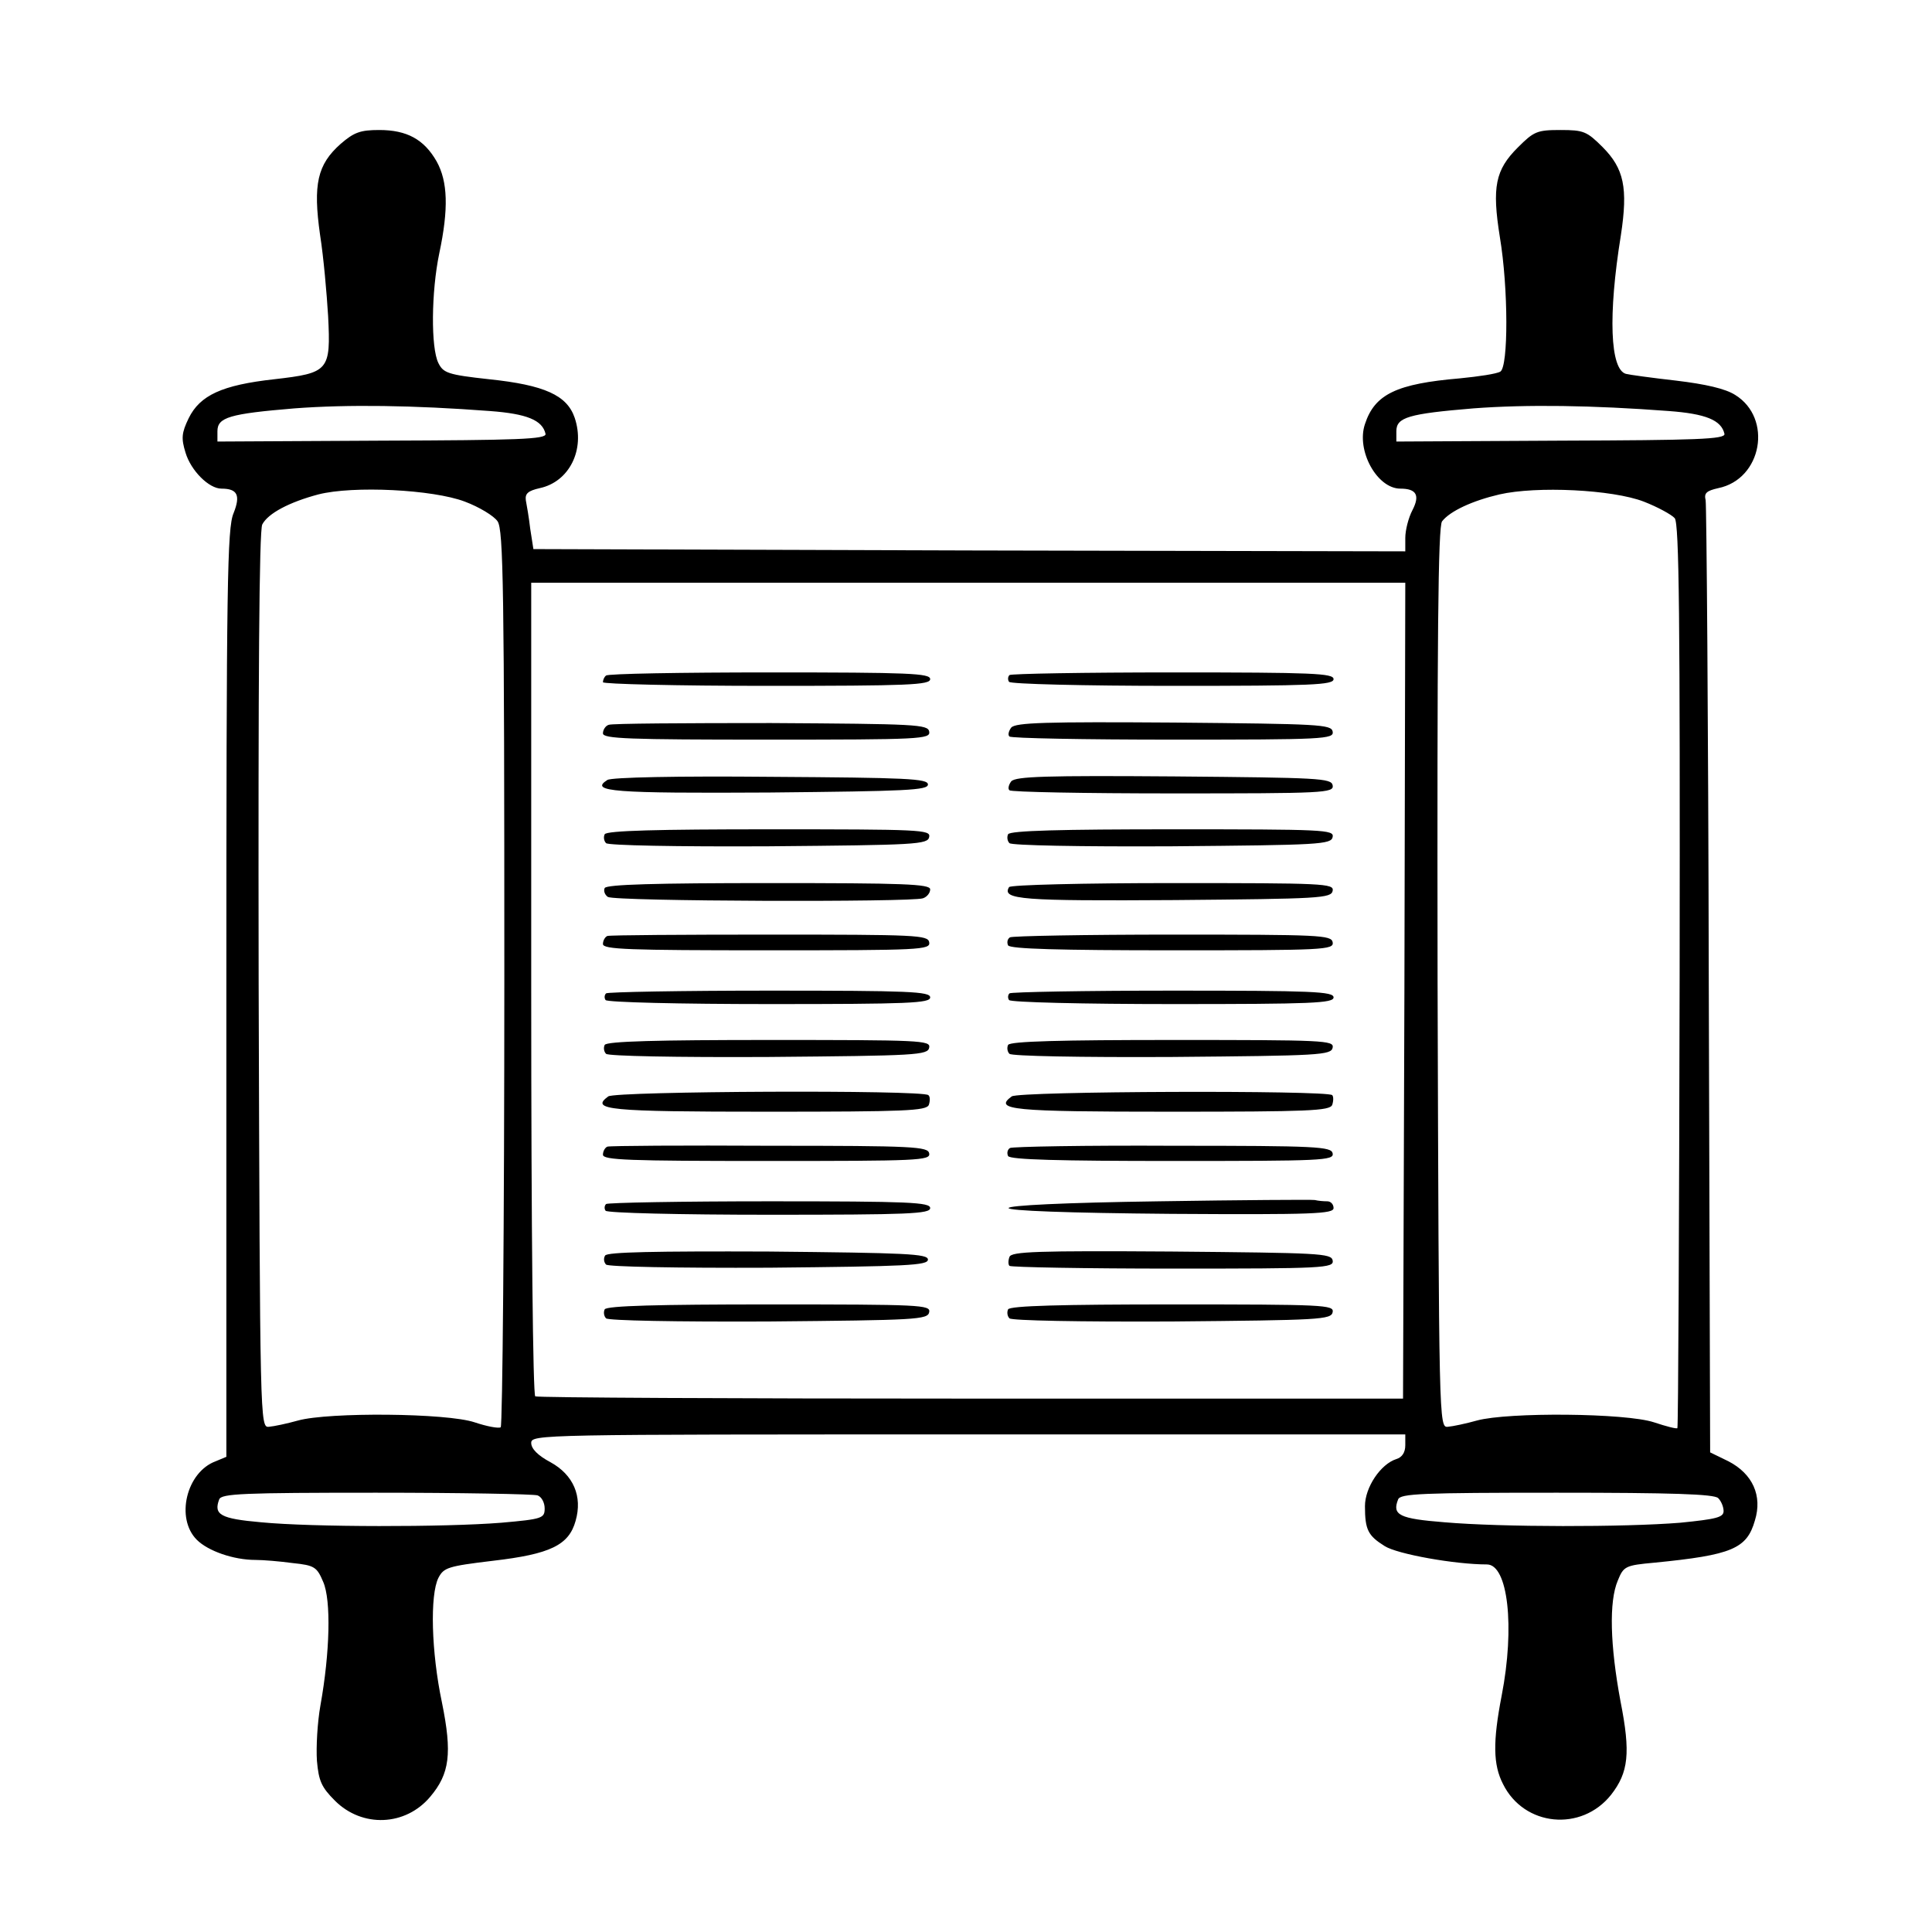
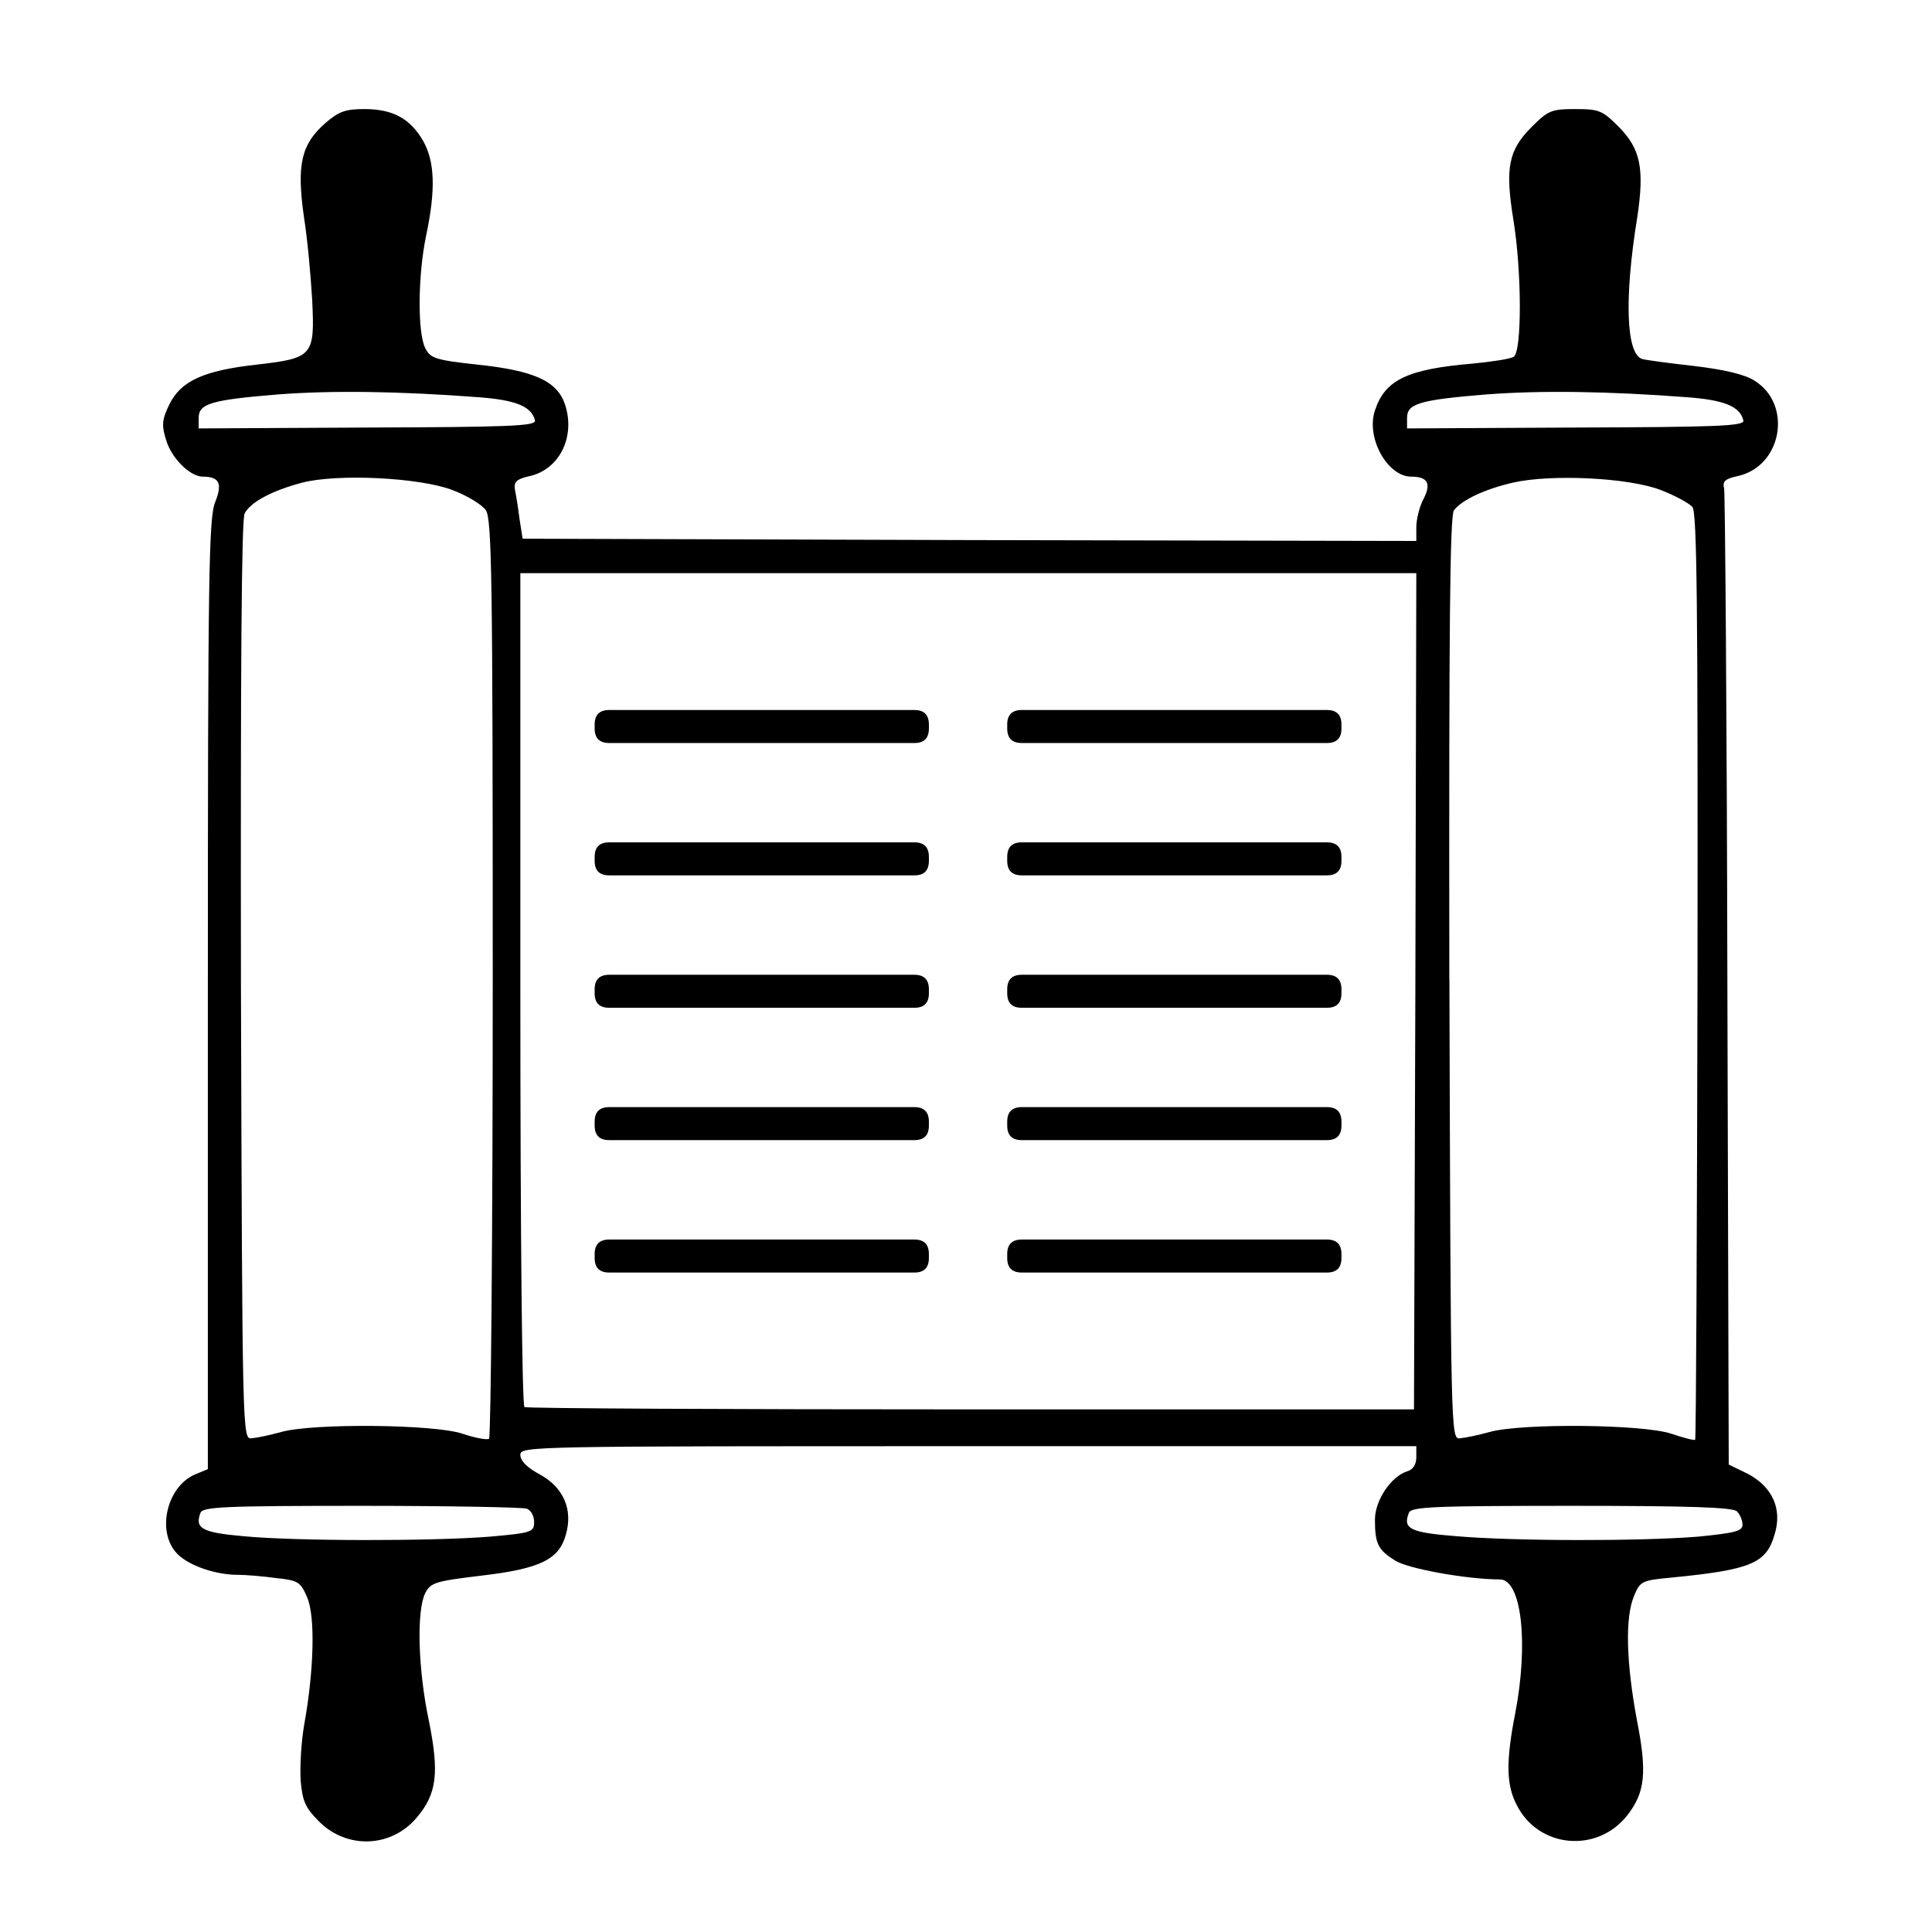
<svg xmlns="http://www.w3.org/2000/svg" width="24" height="24" viewBox="0 0 24 24">
-   <path d="M4.232 1.787C4.399 1.643 4.477 1.615 4.711 1.615C5.056 1.615 5.268 1.732 5.424 2.005C5.563 2.255 5.574 2.595 5.457 3.146C5.357 3.625 5.351 4.321 5.446 4.51C5.507 4.633 5.563 4.655 6.075 4.711C6.766 4.783 7.044 4.911 7.139 5.19C7.272 5.585 7.072 5.986 6.704 6.064C6.56 6.097 6.521 6.131 6.532 6.214C6.543 6.27 6.571 6.432 6.587 6.571L6.626 6.821L12.045 6.838L17.457 6.849V6.682C17.457 6.587 17.496 6.432 17.546 6.337C17.641 6.153 17.596 6.07 17.396 6.07C17.106 6.07 16.845 5.596 16.956 5.268C17.078 4.895 17.351 4.767 18.136 4.7C18.37 4.677 18.593 4.644 18.638 4.616C18.738 4.555 18.738 3.581 18.632 2.946C18.532 2.322 18.576 2.11 18.855 1.832C19.055 1.632 19.094 1.615 19.384 1.615C19.673 1.615 19.712 1.632 19.907 1.826C20.174 2.094 20.225 2.333 20.135 2.923C19.974 3.92 20.002 4.588 20.197 4.644C20.236 4.655 20.52 4.694 20.82 4.728C21.188 4.772 21.433 4.828 21.555 4.906C22.023 5.195 21.89 5.953 21.344 6.064C21.199 6.097 21.166 6.125 21.188 6.214C21.199 6.27 21.221 8.96 21.227 12.178L21.244 18.042L21.472 18.153C21.773 18.309 21.895 18.582 21.8 18.888C21.7 19.239 21.516 19.317 20.553 19.412C20.191 19.445 20.169 19.456 20.097 19.634C19.985 19.896 20.002 20.442 20.13 21.132C20.258 21.778 20.23 22.018 20.013 22.296C19.645 22.758 18.933 22.691 18.671 22.162C18.548 21.923 18.543 21.639 18.654 21.065C18.821 20.208 18.732 19.434 18.471 19.434C18.075 19.434 17.357 19.306 17.201 19.206C16.995 19.077 16.956 19.005 16.956 18.71C16.956 18.476 17.151 18.187 17.346 18.125C17.418 18.103 17.457 18.042 17.457 17.953V17.819H12.028C6.704 17.819 6.599 17.819 6.599 17.925C6.599 17.997 6.682 18.081 6.838 18.164C7.122 18.32 7.239 18.587 7.15 18.894C7.066 19.194 6.838 19.306 6.12 19.389C5.563 19.456 5.513 19.473 5.446 19.601C5.34 19.813 5.357 20.52 5.49 21.149C5.619 21.784 5.585 22.034 5.346 22.318C5.039 22.686 4.499 22.708 4.16 22.368C3.993 22.201 3.959 22.123 3.937 21.873C3.926 21.706 3.942 21.4 3.981 21.182C4.098 20.531 4.115 19.879 4.015 19.651C3.937 19.467 3.909 19.445 3.636 19.417C3.475 19.395 3.269 19.378 3.174 19.378C2.901 19.378 2.584 19.267 2.445 19.128C2.177 18.86 2.316 18.287 2.678 18.153L2.812 18.097V12.34C2.812 7.228 2.823 6.56 2.901 6.376C2.99 6.153 2.951 6.07 2.751 6.07C2.595 6.07 2.372 5.847 2.305 5.624C2.25 5.446 2.255 5.379 2.344 5.195C2.484 4.911 2.756 4.783 3.408 4.711C4.087 4.633 4.11 4.605 4.076 3.926C4.059 3.647 4.02 3.196 3.976 2.918C3.887 2.289 3.942 2.044 4.232 1.787ZM17.446 12.306 17.457 7.239H6.599V12.273C6.599 15.347 6.621 17.323 6.649 17.346C6.682 17.362 9.116 17.374 12.067 17.374H17.429ZM5.774 6.231C5.379 6.081 4.388 6.031 3.954 6.142C3.597 6.237 3.33 6.376 3.258 6.515C3.219 6.587 3.207 8.431 3.213 12.178L3.213 12.196V12.196C3.23 17.697 3.23 17.735 3.341 17.724C3.402 17.719 3.564 17.685 3.703 17.646C4.082 17.541 5.552 17.552 5.897 17.669C6.047 17.719 6.192 17.747 6.22 17.73C6.242 17.713 6.265 15.202 6.265 12.15C6.265 7.289 6.253 6.582 6.181 6.476C6.136 6.409 5.953 6.298 5.774 6.231ZM20.419 6.231C20.03 6.081 19.089 6.036 18.626 6.142C18.292 6.22 18.014 6.348 17.914 6.476C17.864 6.537 17.852 7.907 17.858 12.145L17.858 12.162V12.164C17.875 17.697 17.875 17.735 17.986 17.724C18.047 17.719 18.209 17.685 18.348 17.646C18.732 17.541 20.197 17.552 20.548 17.669C20.698 17.719 20.826 17.752 20.837 17.741C20.848 17.735 20.859 15.207 20.865 12.123C20.871 7.651 20.859 6.504 20.804 6.437C20.765 6.393 20.592 6.298 20.419 6.231ZM6.086 5.106C5.134 5.034 4.321 5.023 3.658 5.073C2.851 5.14 2.701 5.184 2.701 5.357V5.485L4.744 5.474C6.432 5.468 6.788 5.457 6.777 5.39C6.738 5.218 6.543 5.14 6.086 5.106ZM20.731 5.106C19.779 5.034 18.966 5.023 18.303 5.073C17.496 5.14 17.346 5.184 17.346 5.357V5.485L19.389 5.474C21.077 5.468 21.433 5.457 21.422 5.39C21.383 5.218 21.188 5.14 20.731 5.106ZM6.677 18.576C6.626 18.56 5.724 18.543 4.672 18.543C3.018 18.543 2.751 18.554 2.723 18.626C2.651 18.816 2.74 18.866 3.241 18.91C3.876 18.972 5.529 18.972 6.226 18.916C6.738 18.871 6.766 18.86 6.766 18.738C6.766 18.665 6.727 18.593 6.677 18.576ZM21.344 18.61C21.294 18.56 20.77 18.543 19.339 18.543C17.663 18.543 17.396 18.554 17.368 18.626C17.29 18.821 17.385 18.866 17.942 18.91C18.654 18.972 20.18 18.972 20.871 18.916C21.322 18.871 21.411 18.849 21.411 18.771C21.411 18.721 21.383 18.649 21.344 18.61ZM7.556 13.62C7.645 13.554 11.465 13.537 11.532 13.604C11.555 13.62 11.555 13.676 11.538 13.726C11.504 13.799 11.254 13.81 9.528 13.81C7.551 13.81 7.328 13.787 7.556 13.62ZM12.568 13.62C12.657 13.554 16.483 13.542 16.549 13.604C16.566 13.62 16.566 13.676 16.549 13.726C16.516 13.799 16.265 13.81 14.539 13.81C12.562 13.81 12.34 13.787 12.568 13.62ZM7.512 11.031C7.54 10.987 8.147 10.97 9.555 10.97C11.226 10.97 11.555 10.981 11.555 11.048C11.555 11.092 11.516 11.142 11.465 11.159C11.326 11.209 7.64 11.198 7.551 11.142C7.512 11.115 7.495 11.065 7.512 11.031ZM12.54 15.614C12.562 15.547 12.885 15.536 14.55 15.547C16.394 15.564 16.538 15.569 16.555 15.658C16.572 15.753 16.449 15.759 14.573 15.759C13.476 15.759 12.562 15.742 12.54 15.725C12.523 15.709 12.523 15.658 12.54 15.614ZM12.562 9.038C12.618 8.976 12.991 8.965 14.584 8.976C16.394 8.993 16.538 8.999 16.555 9.088C16.572 9.182 16.449 9.188 14.573 9.188C13.476 9.188 12.557 9.171 12.54 9.149C12.518 9.132 12.529 9.082 12.562 9.038ZM12.562 9.706C12.618 9.645 12.991 9.633 14.584 9.645C16.394 9.661 16.538 9.667 16.555 9.756C16.572 9.851 16.449 9.856 14.573 9.856C13.476 9.856 12.557 9.839 12.54 9.817C12.518 9.8 12.529 9.75 12.562 9.706ZM12.523 16.265C12.551 16.221 13.186 16.204 14.567 16.204C16.449 16.204 16.572 16.21 16.555 16.299C16.538 16.394 16.394 16.399 14.561 16.416C13.409 16.421 12.568 16.405 12.54 16.377C12.512 16.349 12.507 16.299 12.523 16.265ZM12.523 12.98C12.551 12.935 13.186 12.919 14.567 12.919C16.449 12.919 16.572 12.924 16.555 13.013C16.538 13.108 16.394 13.114 14.561 13.13C13.409 13.136 12.568 13.119 12.54 13.091C12.512 13.064 12.507 13.013 12.523 12.98ZM7.512 12.98C7.54 12.935 8.174 12.919 9.555 12.919C11.438 12.919 11.56 12.924 11.543 13.013C11.527 13.108 11.382 13.114 9.55 13.13C8.397 13.136 7.556 13.119 7.529 13.091C7.501 13.064 7.495 13.013 7.512 12.98ZM7.512 16.265C7.54 16.221 8.174 16.204 9.555 16.204C11.438 16.204 11.56 16.21 11.543 16.299C11.527 16.394 11.382 16.399 9.55 16.416C8.397 16.421 7.556 16.405 7.529 16.377C7.501 16.349 7.495 16.299 7.512 16.265ZM12.523 10.363C12.551 10.318 13.186 10.302 14.567 10.302C16.449 10.302 16.572 10.307 16.555 10.396C16.538 10.491 16.394 10.497 14.561 10.513C13.409 10.519 12.568 10.502 12.54 10.474C12.512 10.446 12.507 10.396 12.523 10.363ZM7.512 10.363C7.54 10.318 8.174 10.302 9.555 10.302C11.438 10.302 11.56 10.307 11.543 10.396C11.527 10.491 11.382 10.497 9.55 10.513C8.397 10.519 7.556 10.502 7.529 10.474C7.501 10.446 7.495 10.396 7.512 10.363ZM12.535 11.02C12.551 10.992 13.465 10.97 14.567 10.97C16.449 10.97 16.572 10.975 16.555 11.065C16.538 11.159 16.394 11.165 14.595 11.181C12.696 11.193 12.44 11.176 12.535 11.02ZM7.562 9.004C7.595 8.987 8.503 8.982 9.578 8.982C11.382 8.993 11.527 8.999 11.543 9.088C11.56 9.182 11.438 9.188 9.528 9.188C7.807 9.188 7.49 9.177 7.49 9.11C7.49 9.065 7.523 9.015 7.562 9.004ZM7.545 11.627C7.579 11.616 8.486 11.61 9.561 11.61C11.387 11.61 11.527 11.616 11.543 11.705C11.56 11.8 11.438 11.805 9.528 11.805C7.807 11.805 7.49 11.794 7.49 11.727C7.49 11.683 7.517 11.638 7.545 11.627ZM12.546 11.644C12.574 11.627 13.487 11.61 14.567 11.61C16.399 11.61 16.538 11.616 16.555 11.705C16.572 11.8 16.449 11.805 14.567 11.805C13.158 11.805 12.551 11.788 12.523 11.744C12.507 11.71 12.512 11.666 12.546 11.644ZM7.545 14.244C7.579 14.233 8.486 14.227 9.567 14.233C11.36 14.233 11.527 14.244 11.543 14.328C11.56 14.417 11.404 14.422 9.528 14.422C7.807 14.422 7.49 14.411 7.49 14.344C7.49 14.3 7.517 14.255 7.545 14.244ZM7.517 15.597C7.54 15.553 8.141 15.542 9.539 15.547C11.265 15.564 11.527 15.575 11.527 15.647C11.527 15.72 11.265 15.731 9.555 15.748C8.397 15.753 7.556 15.736 7.529 15.709C7.501 15.681 7.495 15.631 7.517 15.597ZM7.545 9.689C7.595 9.656 8.419 9.639 9.578 9.65C11.265 9.661 11.527 9.672 11.527 9.745C11.527 9.817 11.265 9.828 9.555 9.845C7.618 9.856 7.317 9.834 7.545 9.689ZM12.546 14.261C12.574 14.244 13.487 14.227 14.573 14.233C16.371 14.233 16.538 14.244 16.555 14.328C16.572 14.417 16.421 14.422 14.567 14.422C13.158 14.422 12.551 14.406 12.523 14.361C12.507 14.328 12.512 14.283 12.546 14.261ZM7.529 8.392C7.545 8.369 8.464 8.353 9.561 8.353C11.298 8.353 11.555 8.364 11.555 8.436C11.555 8.509 11.293 8.52 9.522 8.52C8.403 8.52 7.49 8.497 7.49 8.475C7.49 8.447 7.506 8.408 7.529 8.392ZM12.54 8.386C12.557 8.369 13.476 8.353 14.573 8.353C16.31 8.353 16.566 8.364 16.566 8.436C16.566 8.509 16.304 8.52 14.567 8.52C13.465 8.52 12.551 8.497 12.535 8.47C12.518 8.447 12.518 8.408 12.54 8.386ZM7.529 12.34C7.545 12.323 8.464 12.306 9.561 12.306C11.298 12.306 11.555 12.317 11.555 12.39C11.555 12.462 11.293 12.473 9.555 12.473C8.453 12.473 7.54 12.451 7.523 12.423C7.506 12.401 7.506 12.362 7.529 12.34ZM12.54 12.34C12.557 12.323 13.476 12.306 14.573 12.306C16.31 12.306 16.566 12.317 16.566 12.39C16.566 12.462 16.304 12.473 14.567 12.473C13.465 12.473 12.551 12.451 12.535 12.423C12.518 12.401 12.518 12.362 12.54 12.34ZM7.529 14.957C7.545 14.94 8.464 14.923 9.561 14.923C11.298 14.923 11.555 14.935 11.555 15.007C11.555 15.079 11.293 15.09 9.555 15.09C8.453 15.09 7.54 15.068 7.523 15.04C7.506 15.018 7.506 14.979 7.529 14.957ZM14.394 14.923C15.419 14.907 16.293 14.901 16.332 14.907C16.377 14.918 16.444 14.923 16.488 14.923C16.533 14.923 16.566 14.962 16.566 15.007C16.566 15.079 16.321 15.09 14.55 15.079C13.247 15.068 12.529 15.04 12.529 15.007C12.529 14.974 13.208 14.94 14.394 14.923Z" />
+   <path d="M4.038 1.532C4.209 1.384 4.289 1.355 4.529 1.355C4.883 1.355 5.099 1.475 5.259 1.755C5.402 2.012 5.413 2.36 5.294 2.925C5.191 3.416 5.185 4.129 5.282 4.323C5.345 4.449 5.402 4.472 5.927 4.529C6.635 4.603 6.92 4.734 7.017 5.02C7.154 5.425 6.949 5.836 6.572 5.916C6.424 5.95 6.384 5.984 6.395 6.07C6.406 6.127 6.435 6.292 6.452 6.435L6.492 6.692L12.046 6.709L17.594 6.72V6.549C17.594 6.452 17.633 6.292 17.685 6.195C17.782 6.007 17.736 5.921 17.531 5.921C17.234 5.921 16.966 5.436 17.08 5.099C17.205 4.717 17.485 4.586 18.29 4.517C18.53 4.494 18.758 4.46 18.804 4.432C18.906 4.369 18.906 3.37 18.798 2.719C18.695 2.08 18.741 1.863 19.026 1.578C19.232 1.372 19.272 1.355 19.568 1.355C19.865 1.355 19.905 1.372 20.105 1.572C20.379 1.846 20.43 2.092 20.339 2.697C20.173 3.718 20.202 4.403 20.402 4.46C20.442 4.472 20.733 4.512 21.041 4.546C21.418 4.591 21.669 4.649 21.794 4.728C22.274 5.025 22.137 5.801 21.577 5.916C21.429 5.95 21.395 5.978 21.418 6.07C21.429 6.127 21.452 8.884 21.458 12.183L21.475 18.193L21.709 18.307C22.017 18.467 22.143 18.746 22.045 19.06C21.943 19.42 21.754 19.5 20.767 19.597C20.396 19.631 20.373 19.643 20.299 19.825C20.185 20.093 20.202 20.653 20.333 21.361C20.464 22.023 20.436 22.268 20.213 22.553C19.837 23.027 19.106 22.959 18.838 22.416C18.712 22.171 18.706 21.88 18.821 21.292C18.992 20.413 18.901 19.62 18.632 19.62C18.227 19.62 17.491 19.488 17.331 19.386C17.12 19.254 17.08 19.18 17.08 18.878C17.08 18.638 17.28 18.341 17.479 18.278C17.554 18.256 17.594 18.193 17.594 18.101V17.965H12.029C6.572 17.965 6.464 17.965 6.464 18.073C6.464 18.147 6.549 18.233 6.709 18.318C7 18.478 7.12 18.752 7.029 19.066C6.943 19.374 6.709 19.488 5.973 19.574C5.402 19.643 5.351 19.66 5.282 19.791C5.174 20.008 5.191 20.733 5.328 21.378C5.459 22.028 5.425 22.285 5.179 22.576C4.865 22.953 4.312 22.976 3.964 22.628C3.792 22.456 3.758 22.377 3.735 22.12C3.724 21.948 3.741 21.635 3.781 21.412C3.901 20.744 3.918 20.076 3.815 19.842C3.735 19.654 3.707 19.631 3.427 19.603C3.262 19.58 3.05 19.563 2.953 19.563C2.674 19.563 2.348 19.448 2.206 19.306C1.932 19.032 2.074 18.444 2.445 18.307L2.582 18.25V12.348C2.582 7.109 2.594 6.424 2.674 6.235C2.765 6.007 2.725 5.921 2.52 5.921C2.36 5.921 2.131 5.693 2.063 5.465C2.006 5.282 2.012 5.214 2.103 5.025C2.246 4.734 2.525 4.603 3.193 4.529C3.889 4.449 3.912 4.42 3.878 3.724C3.861 3.439 3.821 2.976 3.775 2.691C3.684 2.046 3.741 1.795 4.038 1.532ZM17.582 12.314 17.594 7.12H6.464V12.28C6.464 15.43 6.486 17.457 6.515 17.479C6.549 17.496 9.043 17.508 12.068 17.508H17.565L17.582 12.314ZM5.619 6.087C5.214 5.933 4.198 5.881 3.752 5.996C3.387 6.093 3.113 6.235 3.039 6.378C2.999 6.452 2.988 8.341 2.993 12.183L2.993 12.201V12.201C3.01 17.839 3.011 17.879 3.125 17.867C3.187 17.862 3.353 17.828 3.496 17.788C3.884 17.679 5.391 17.691 5.744 17.81C5.899 17.862 6.047 17.89 6.075 17.873C6.098 17.856 6.121 15.282 6.121 12.154C6.121 7.171 6.11 6.446 6.035 6.338C5.99 6.27 5.801 6.155 5.619 6.087ZM20.63 6.087C20.23 5.933 19.266 5.887 18.792 5.996C18.45 6.075 18.164 6.207 18.062 6.338C18.01 6.401 17.999 7.805 18.004 12.148L18.005 12.166V12.168C18.022 17.839 18.022 17.879 18.136 17.867C18.199 17.862 18.364 17.828 18.507 17.788C18.901 17.679 20.402 17.691 20.761 17.81C20.915 17.862 21.047 17.896 21.058 17.885C21.069 17.879 21.081 15.288 21.087 12.126C21.092 7.542 21.081 6.367 21.024 6.298C20.984 6.252 20.807 6.155 20.63 6.087ZM5.938 4.934C4.962 4.86 4.129 4.848 3.45 4.9C2.622 4.968 2.468 5.014 2.468 5.191V5.322L4.563 5.311C6.292 5.305 6.658 5.294 6.646 5.225C6.606 5.048 6.406 4.968 5.938 4.934ZM20.95 4.934C19.974 4.86 19.14 4.848 18.461 4.9C17.633 4.968 17.479 5.014 17.479 5.191V5.322L19.574 5.311C21.303 5.305 21.669 5.294 21.657 5.225C21.617 5.048 21.418 4.968 20.95 4.934ZM6.543 18.741C6.492 18.724 5.567 18.706 4.489 18.706C2.794 18.706 2.52 18.718 2.491 18.792C2.417 18.986 2.508 19.038 3.022 19.083C3.673 19.146 5.368 19.146 6.081 19.089C6.606 19.043 6.635 19.032 6.635 18.906C6.635 18.832 6.595 18.758 6.543 18.741ZM21.577 18.775C21.526 18.724 20.99 18.706 19.523 18.706C17.805 18.706 17.531 18.718 17.502 18.792C17.422 18.992 17.519 19.038 18.09 19.083C18.821 19.146 20.385 19.146 21.092 19.089C21.555 19.043 21.646 19.02 21.646 18.941C21.646 18.889 21.617 18.815 21.577 18.775ZM7.568 8.82H11.359Q11.539 8.82 11.539 9V9.05Q11.539 9.23 11.359 9.23H7.568Q7.387 9.23 7.387 9.05V9Q7.387 8.82 7.568 8.82ZM12.693 8.82H16.484Q16.664 8.82 16.664 9V9.05Q16.664 9.23 16.484 9.23H12.693Q12.512 9.23 12.512 9.05V9Q12.512 8.82 12.693 8.82ZM7.568 10.464H11.359Q11.539 10.464 11.539 10.644V10.694Q11.539 10.874 11.359 10.874H7.568Q7.387 10.874 7.387 10.694V10.644Q7.387 10.464 7.568 10.464ZM12.693 10.464H16.484Q16.664 10.464 16.664 10.644V10.694Q16.664 10.874 16.484 10.874H12.693Q12.512 10.874 12.512 10.694V10.644Q12.512 10.464 12.693 10.464ZM7.568 12.109H11.359Q11.539 12.109 11.539 12.289V12.339Q11.539 12.519 11.359 12.519H7.568Q7.387 12.519 7.387 12.339V12.289Q7.387 12.109 7.568 12.109ZM12.693 12.109H16.484Q16.664 12.109 16.664 12.289V12.339Q16.664 12.519 16.484 12.519H12.693Q12.512 12.519 12.512 12.339V12.289Q12.512 12.109 12.693 12.109ZM7.568 13.753H11.359Q11.539 13.753 11.539 13.933V13.983Q11.539 14.163 11.359 14.163H7.568Q7.387 14.163 7.387 13.983V13.933Q7.387 13.753 7.568 13.753ZM12.693 13.753H16.484Q16.664 13.753 16.664 13.933V13.983Q16.664 14.163 16.484 14.163H12.693Q12.512 14.163 12.512 13.983V13.933Q12.512 13.753 12.693 13.753ZM7.568 15.398H11.359Q11.539 15.398 11.539 15.578V15.628Q11.539 15.808 11.359 15.808H7.568Q7.387 15.808 7.387 15.628V15.578Q7.387 15.398 7.568 15.398ZM12.693 15.398H16.484Q16.664 15.398 16.664 15.578V15.628Q16.664 15.808 16.484 15.808H12.693Q12.512 15.808 12.512 15.628V15.578Q12.512 15.398 12.693 15.398Z" />
</svg>
